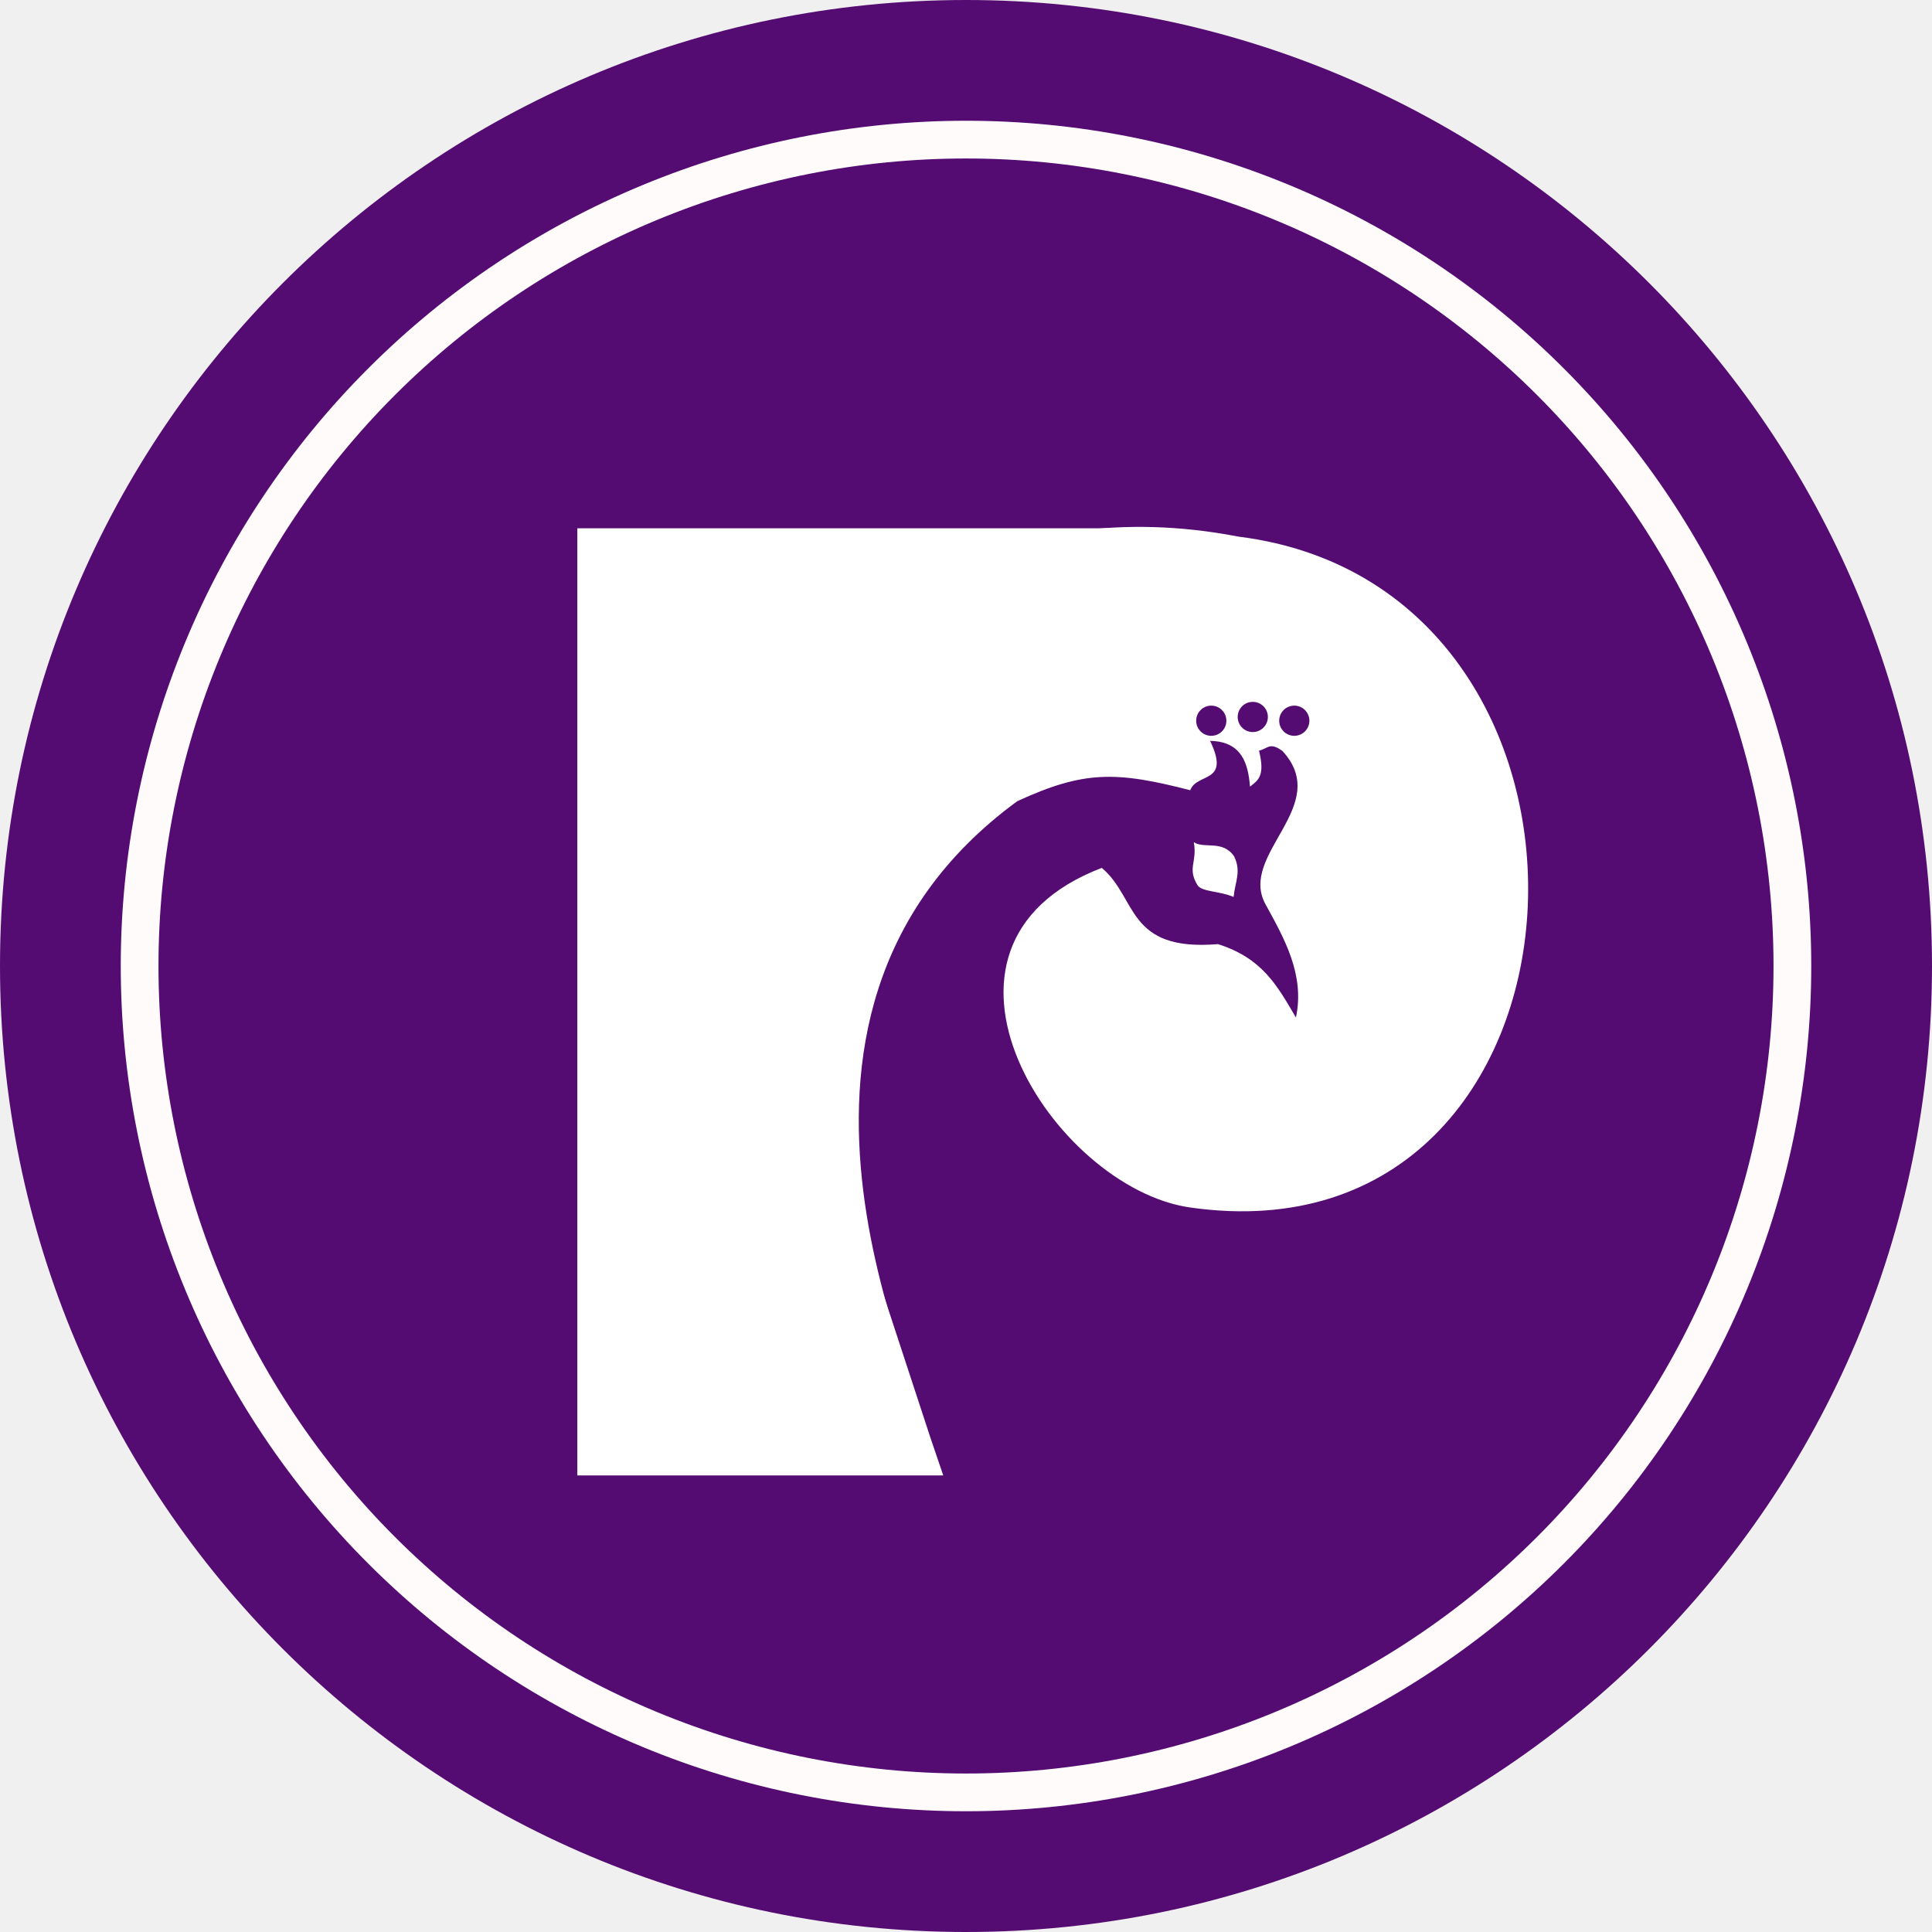
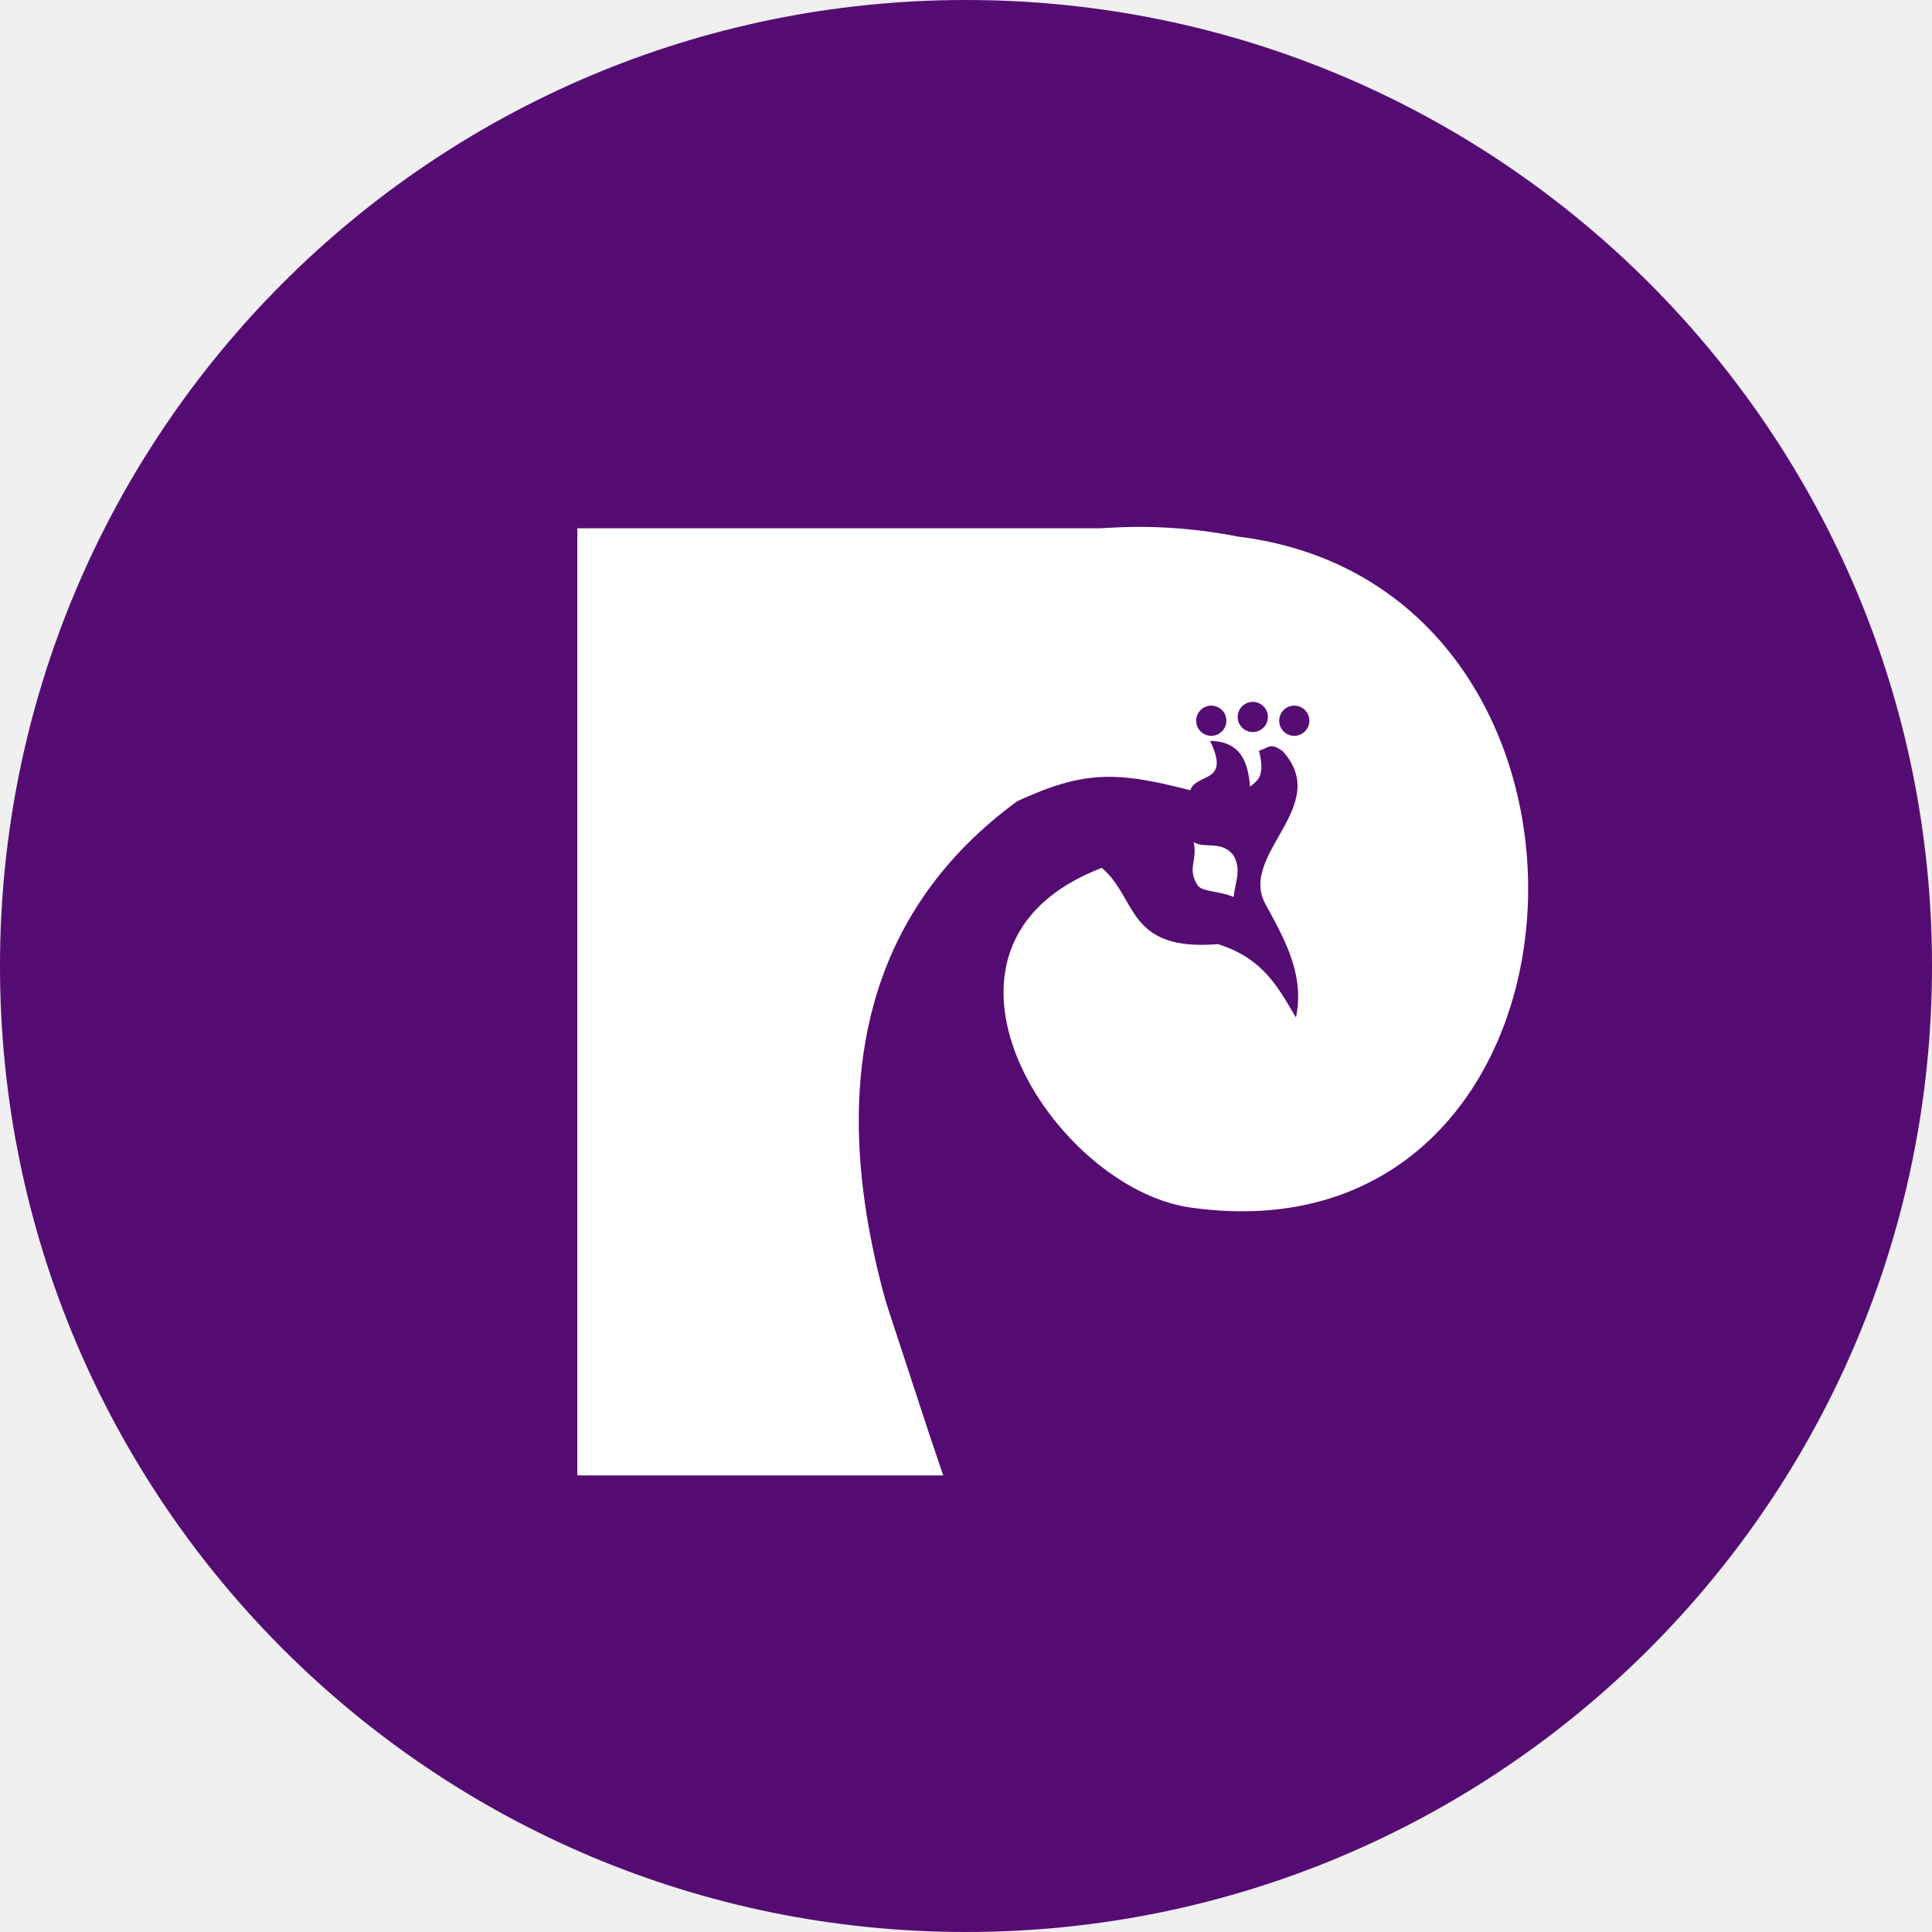
<svg xmlns="http://www.w3.org/2000/svg" width="512" height="512" viewBox="0 0 512 512" fill="none">
  <circle cx="256" cy="256" r="256" fill="#550C72" />
  <path d="M315.426 320C279.046 314.817 237.998 250.71 291.974 229.998C301.475 237.917 298.456 252.225 322.787 250.202C334.606 253.97 338.465 261.206 343.437 269.654C345.851 258.327 340.33 248.674 335.365 239.628C328.084 226.36 353.239 213.584 339.871 199.027C336.513 196.584 336.086 198.336 333.655 198.932C335.261 205.536 333.55 206.706 331.265 208.465C330.781 202.477 329.167 196.472 320.69 196.343C326.187 207.79 317.186 204.663 315.426 209.421C295.712 204.337 287.236 204.209 269.604 212.314C190.255 270.319 248.198 374.068 245.292 380.005L173.96 388.492C154.246 299.854 152.491 220.703 227.278 165.796C227.278 165.796 264.502 129.879 328.205 142.21C437.107 155.824 427.729 336 315.426 320Z" fill="white" />
  <path d="M317.347 234.57C314.556 230 317.347 228.5 316.37 223.191C319.171 225.028 324 222.5 327.059 226.942C329 231 327.352 233.506 326.913 237.705C323.279 236.113 318.453 236.381 317.347 234.57Z" fill="white" />
  <circle cx="321" cy="191" r="4" fill="#550C72" />
  <circle cx="332" cy="190" r="4" fill="#550C72" />
  <circle cx="343" cy="191" r="4" fill="#550C72" />
  <path d="M153 140H303L196.182 227.409L246.561 380.976L249.97 391H153V140Z" fill="white" />
-   <path d="M475 256C475 284.759 469.335 313.237 458.33 339.808C447.324 366.378 431.192 390.52 410.856 410.856C390.52 431.192 366.378 447.324 339.808 458.33C313.237 469.335 284.759 475 256 475C227.24 475 198.763 469.335 172.192 458.33C145.622 447.324 121.48 431.192 101.144 410.856C80.808 390.52 64.676 366.378 53.67 339.808C42.665 313.237 37 284.759 37 256C37 227.24 42.665 198.763 53.67 172.192C64.676 145.622 80.808 121.48 101.144 101.144C121.48 80.808 145.622 64.676 172.192 53.67C198.763 42.665 227.241 37 256 37C284.76 37 313.237 42.665 339.808 53.67C366.378 64.676 390.52 80.808 410.856 101.144C431.192 121.48 447.324 145.622 458.33 172.192C469.335 198.763 475 227.241 475 256L475 256Z" stroke="#FFFBFB" stroke-width="10" />
</svg>
